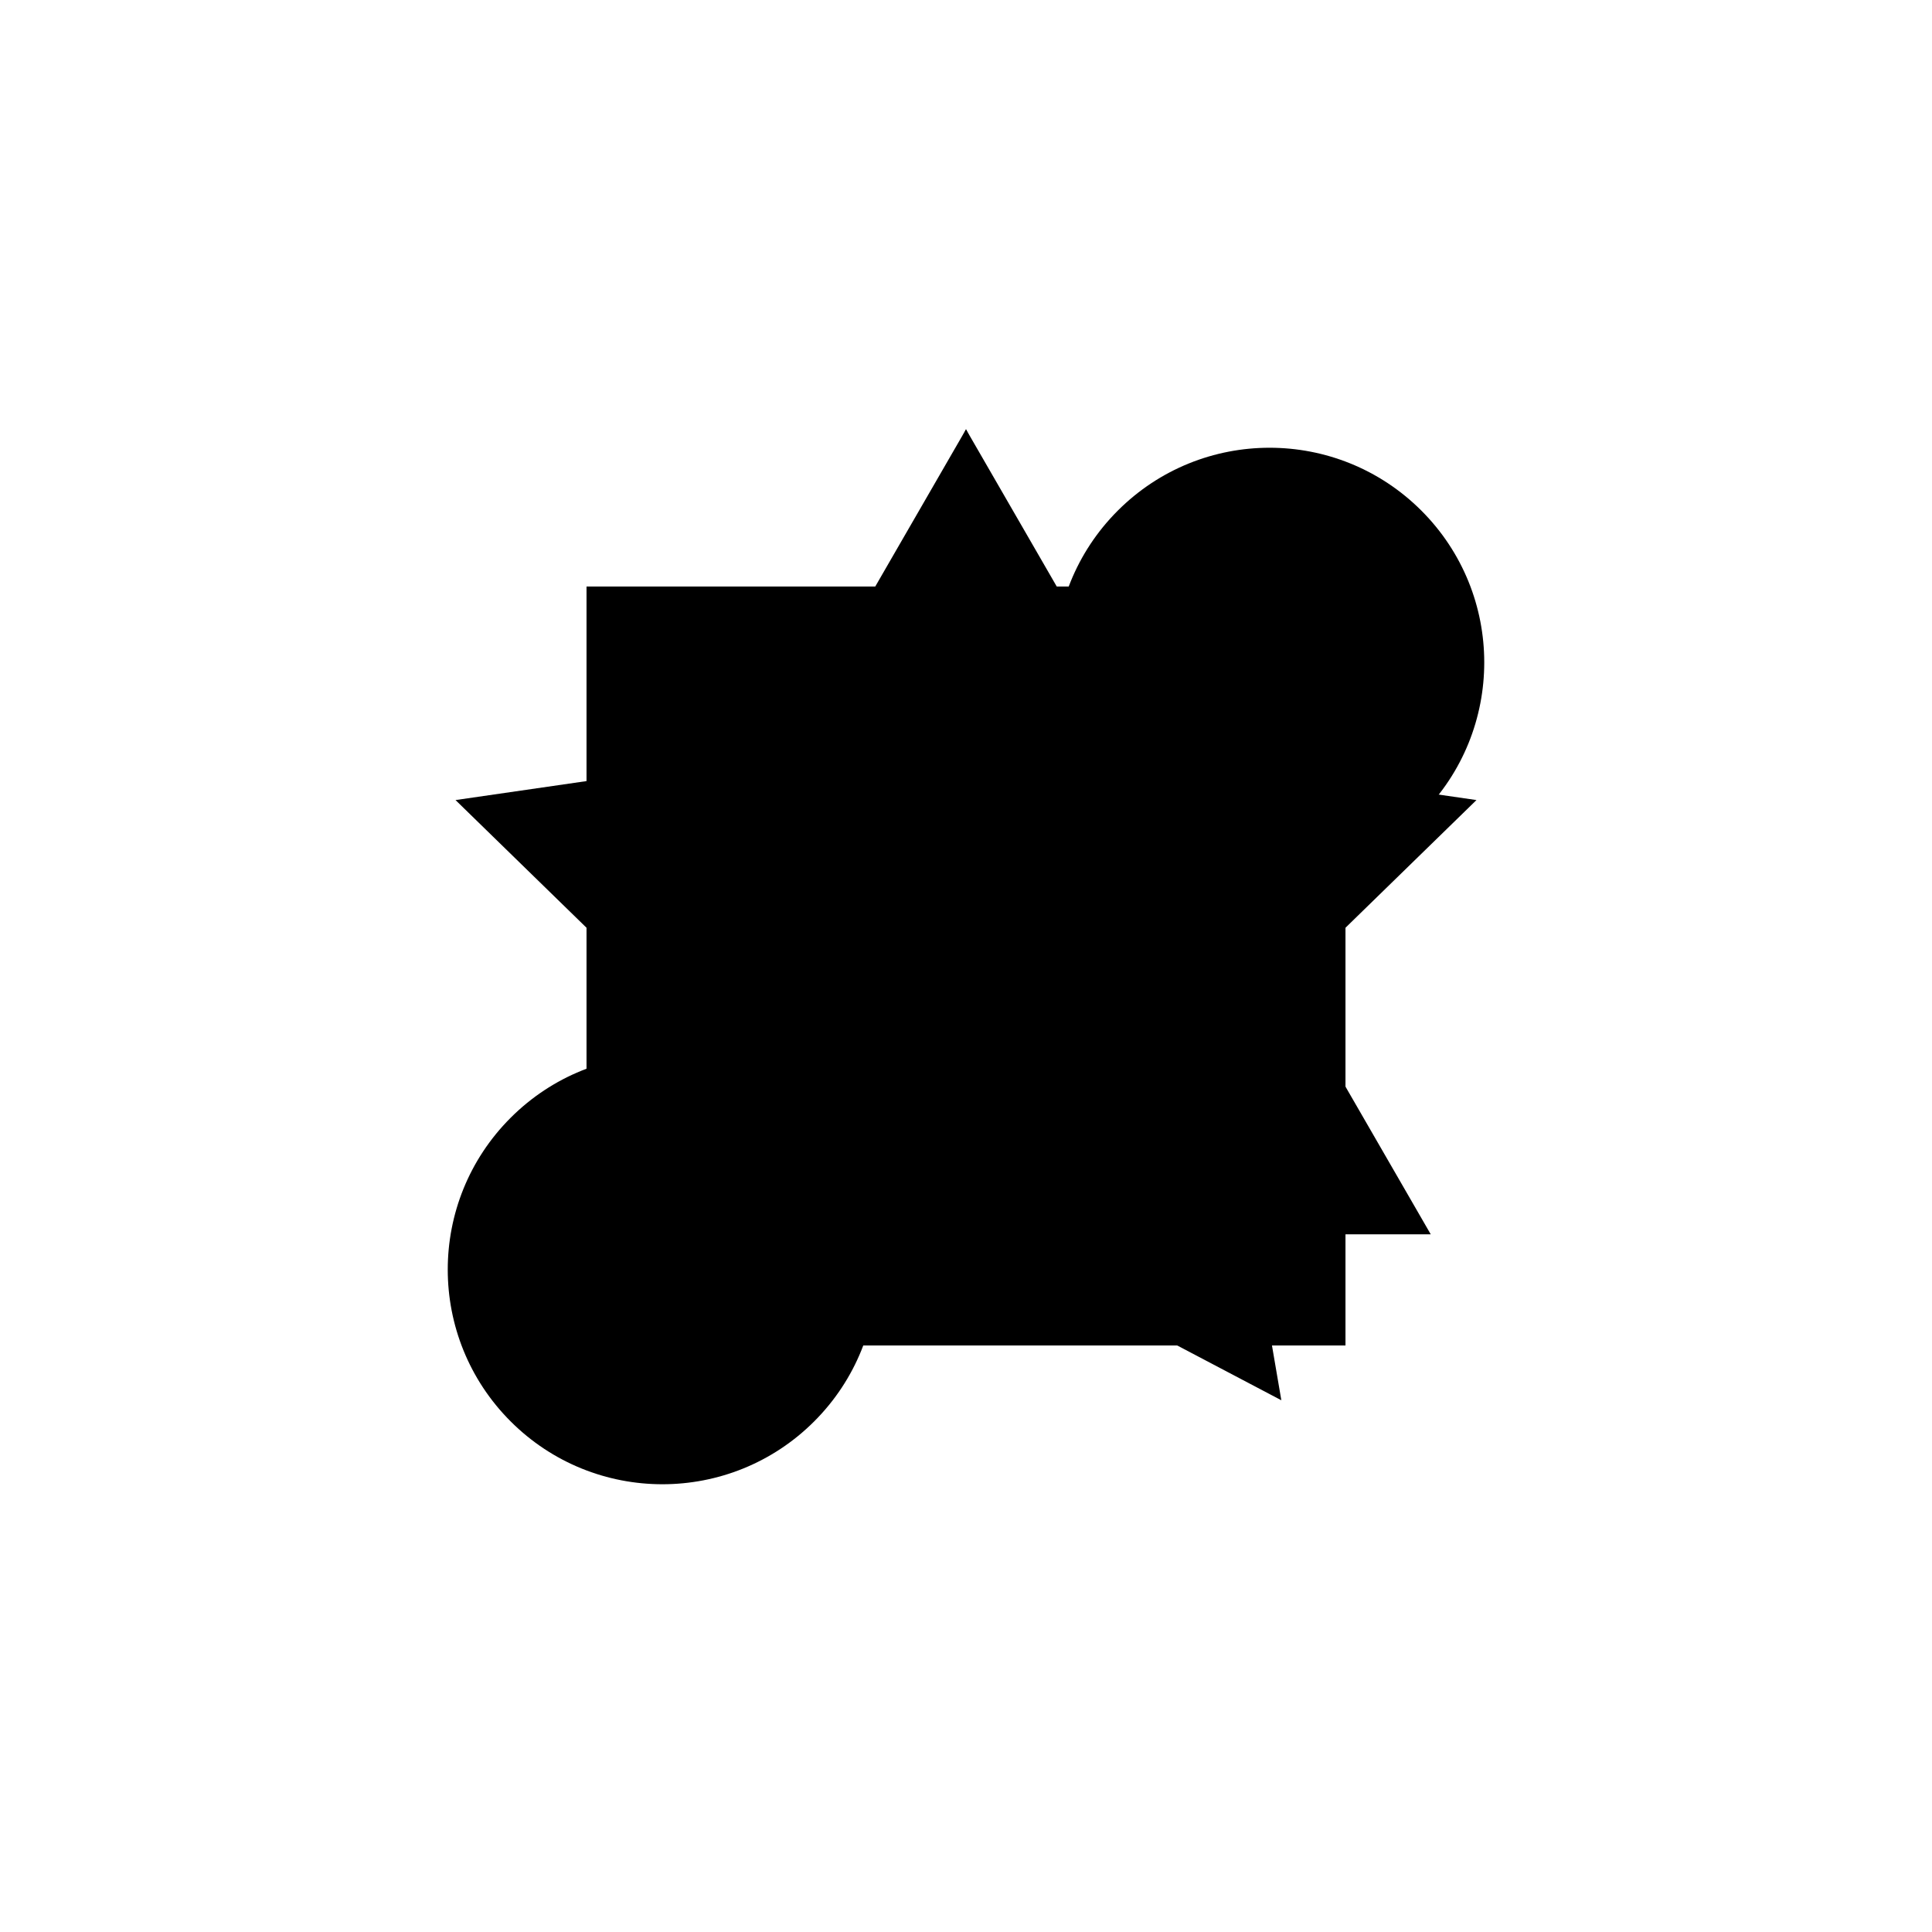
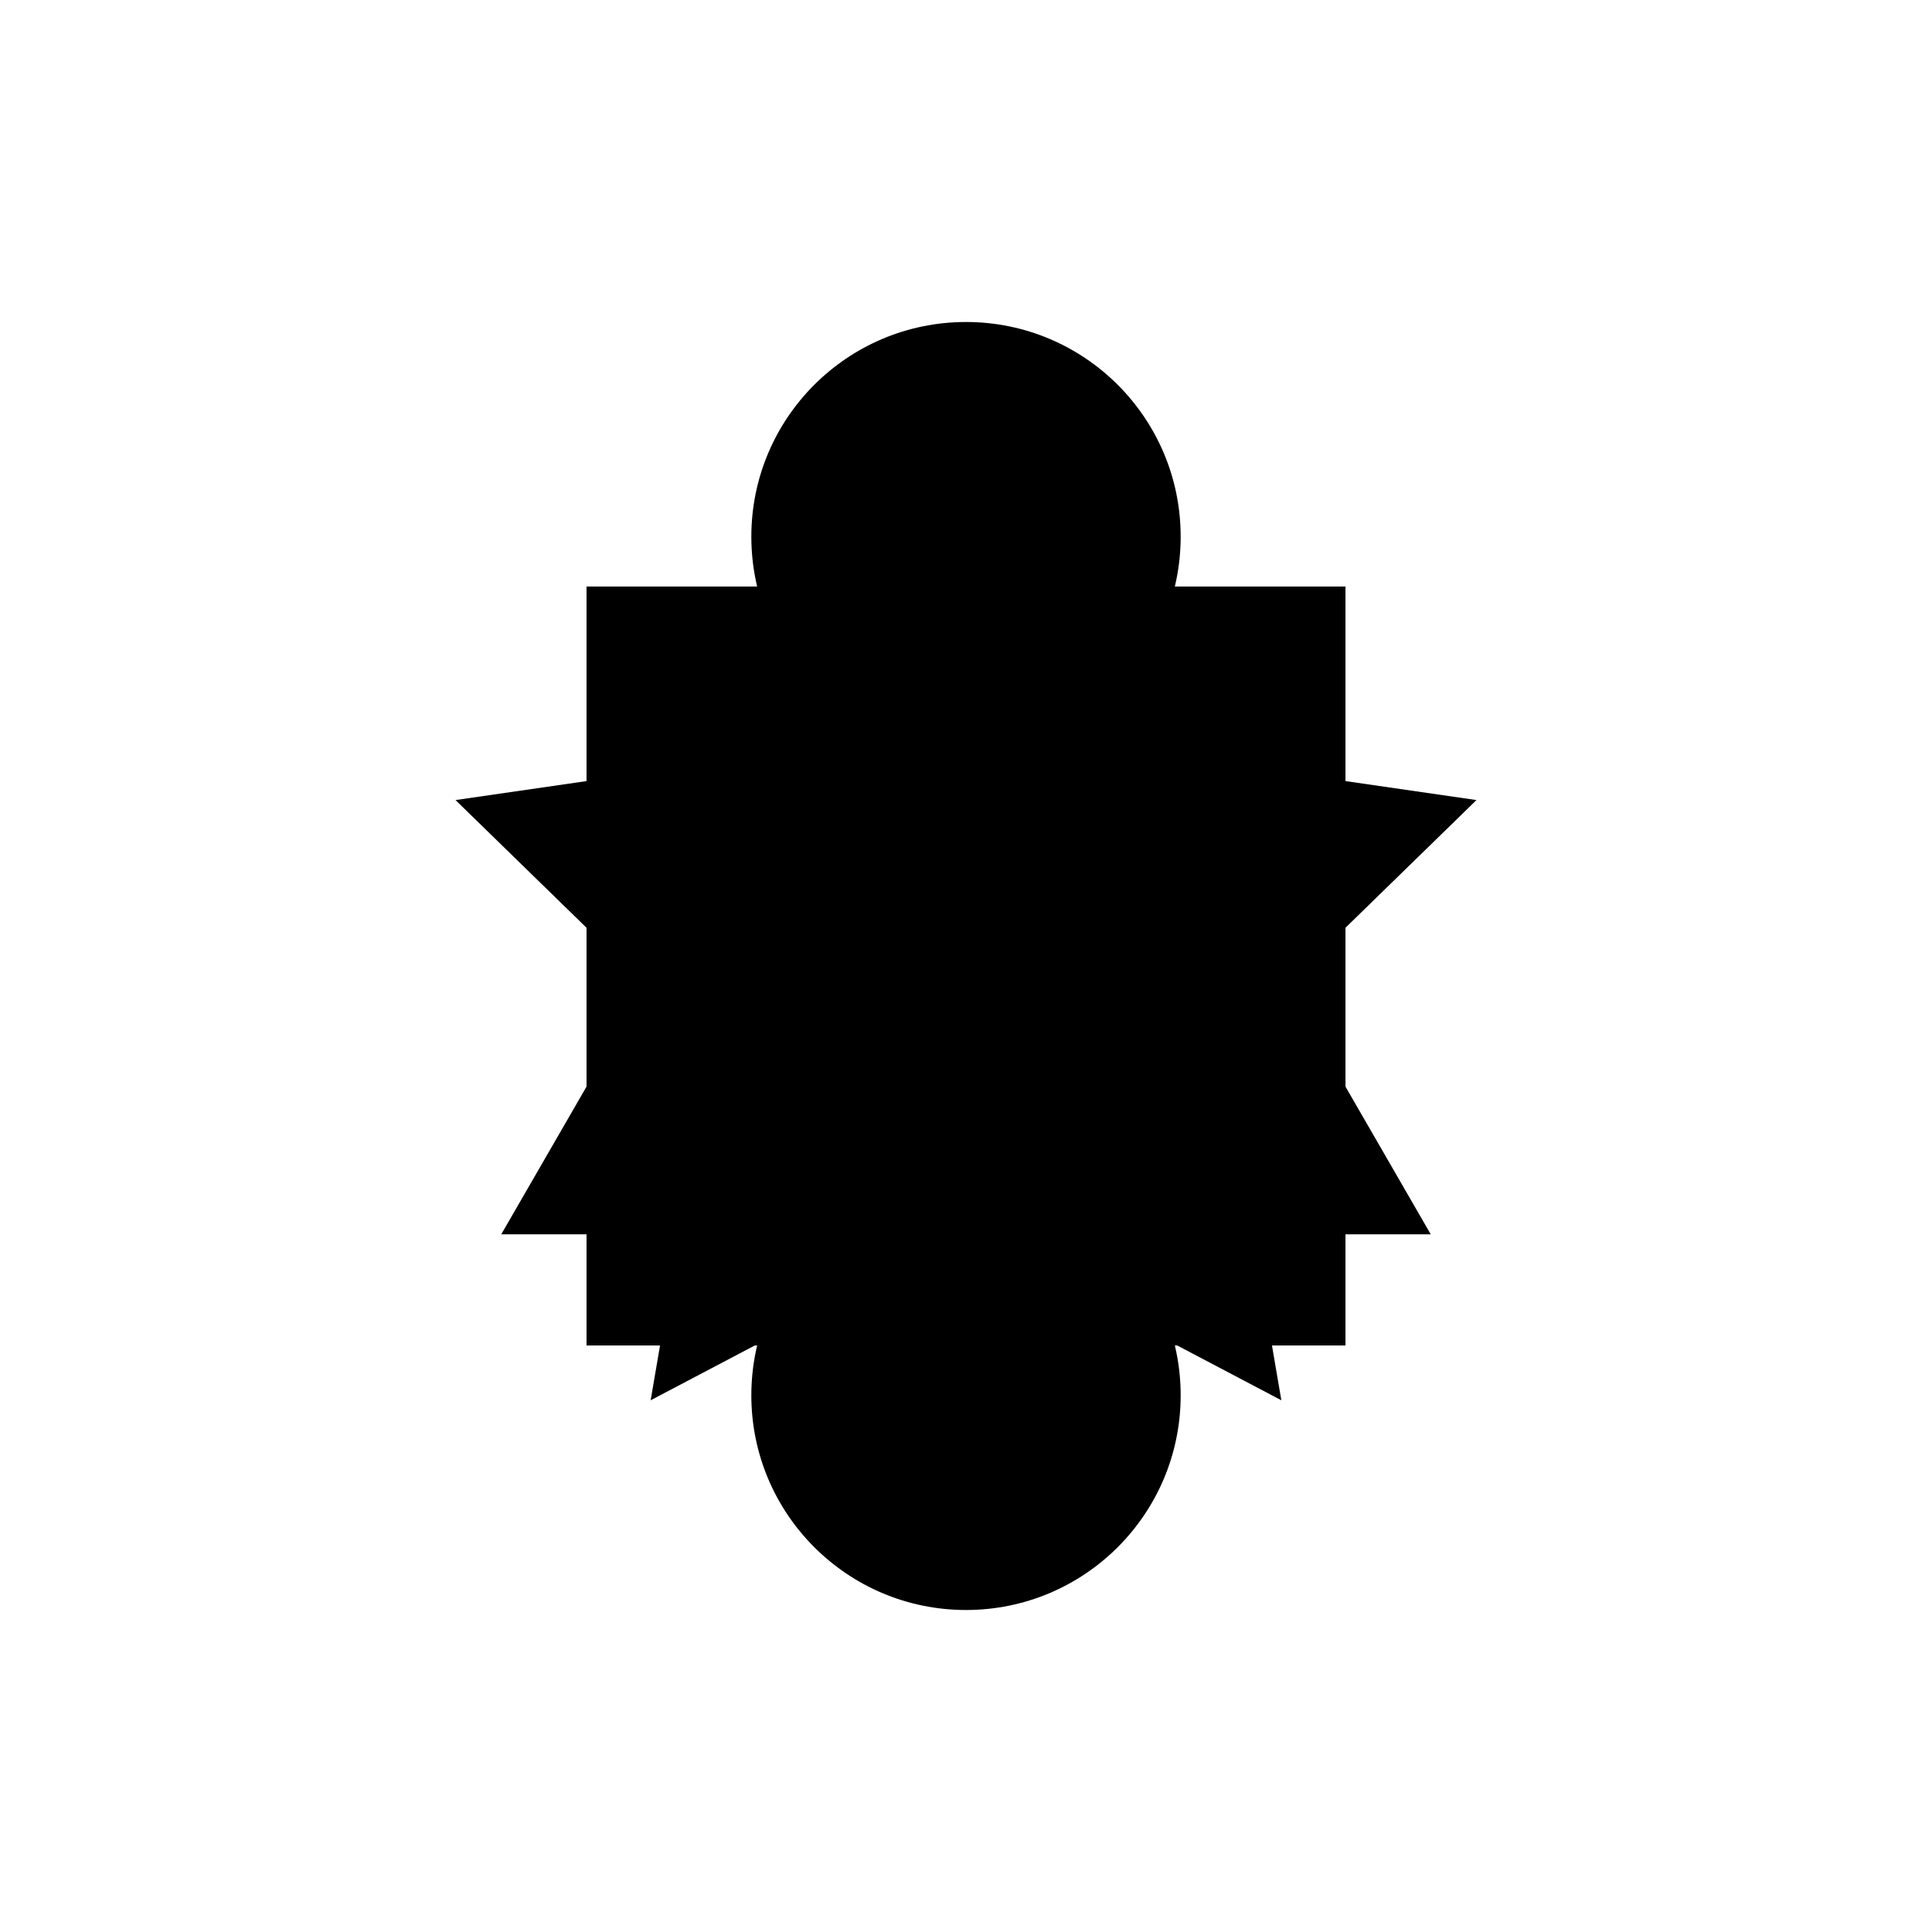
- <svg xmlns="http://www.w3.org/2000/svg" id="eYLUhu6Wmli1" viewBox="0 0 900 900" shape-rendering="geometricPrecision" text-rendering="geometricPrecision" width="900" height="900">
-   <g class="card">
-     <g class="type dots" transform="matrix(.707107 0.707107-.707107 0.707107 450-186.3961)">
+ <svg xmlns="http://www.w3.org/2000/svg" class="card" viewBox="0 0 900 900" shape-rendering="geometricPrecision" text-rendering="geometricPrecision" width="900" height="900">
+   <g>
+     <g class="type dots">
      <ellipse rx="100" ry="100" transform="translate(450,650)" />
      <ellipse rx="100" ry="100" transform="translate(450,250)" />
    </g>
    <polygon class="type star" points="0,-250 73.5,-101.1 237.8,-77.3 118.9,38.6 146.9,202.3 0,125 -146.9,202.3 -118.9,38.6 -237.8,-77.3 -73.5,-101.1 0,-250" transform="translate(450,450)" />
    <polygon class="type square" points="0,-250 250,0 0,250 -250,0 0,-250" transform="matrix(.707107 0.707107-.707107 0.707107 450 450)" />
    <polygon class="type triangle" points="0,-250 216.5,125 -216.5,125 0,-250" transform="translate(450,450)" />
  </g>
</svg>
